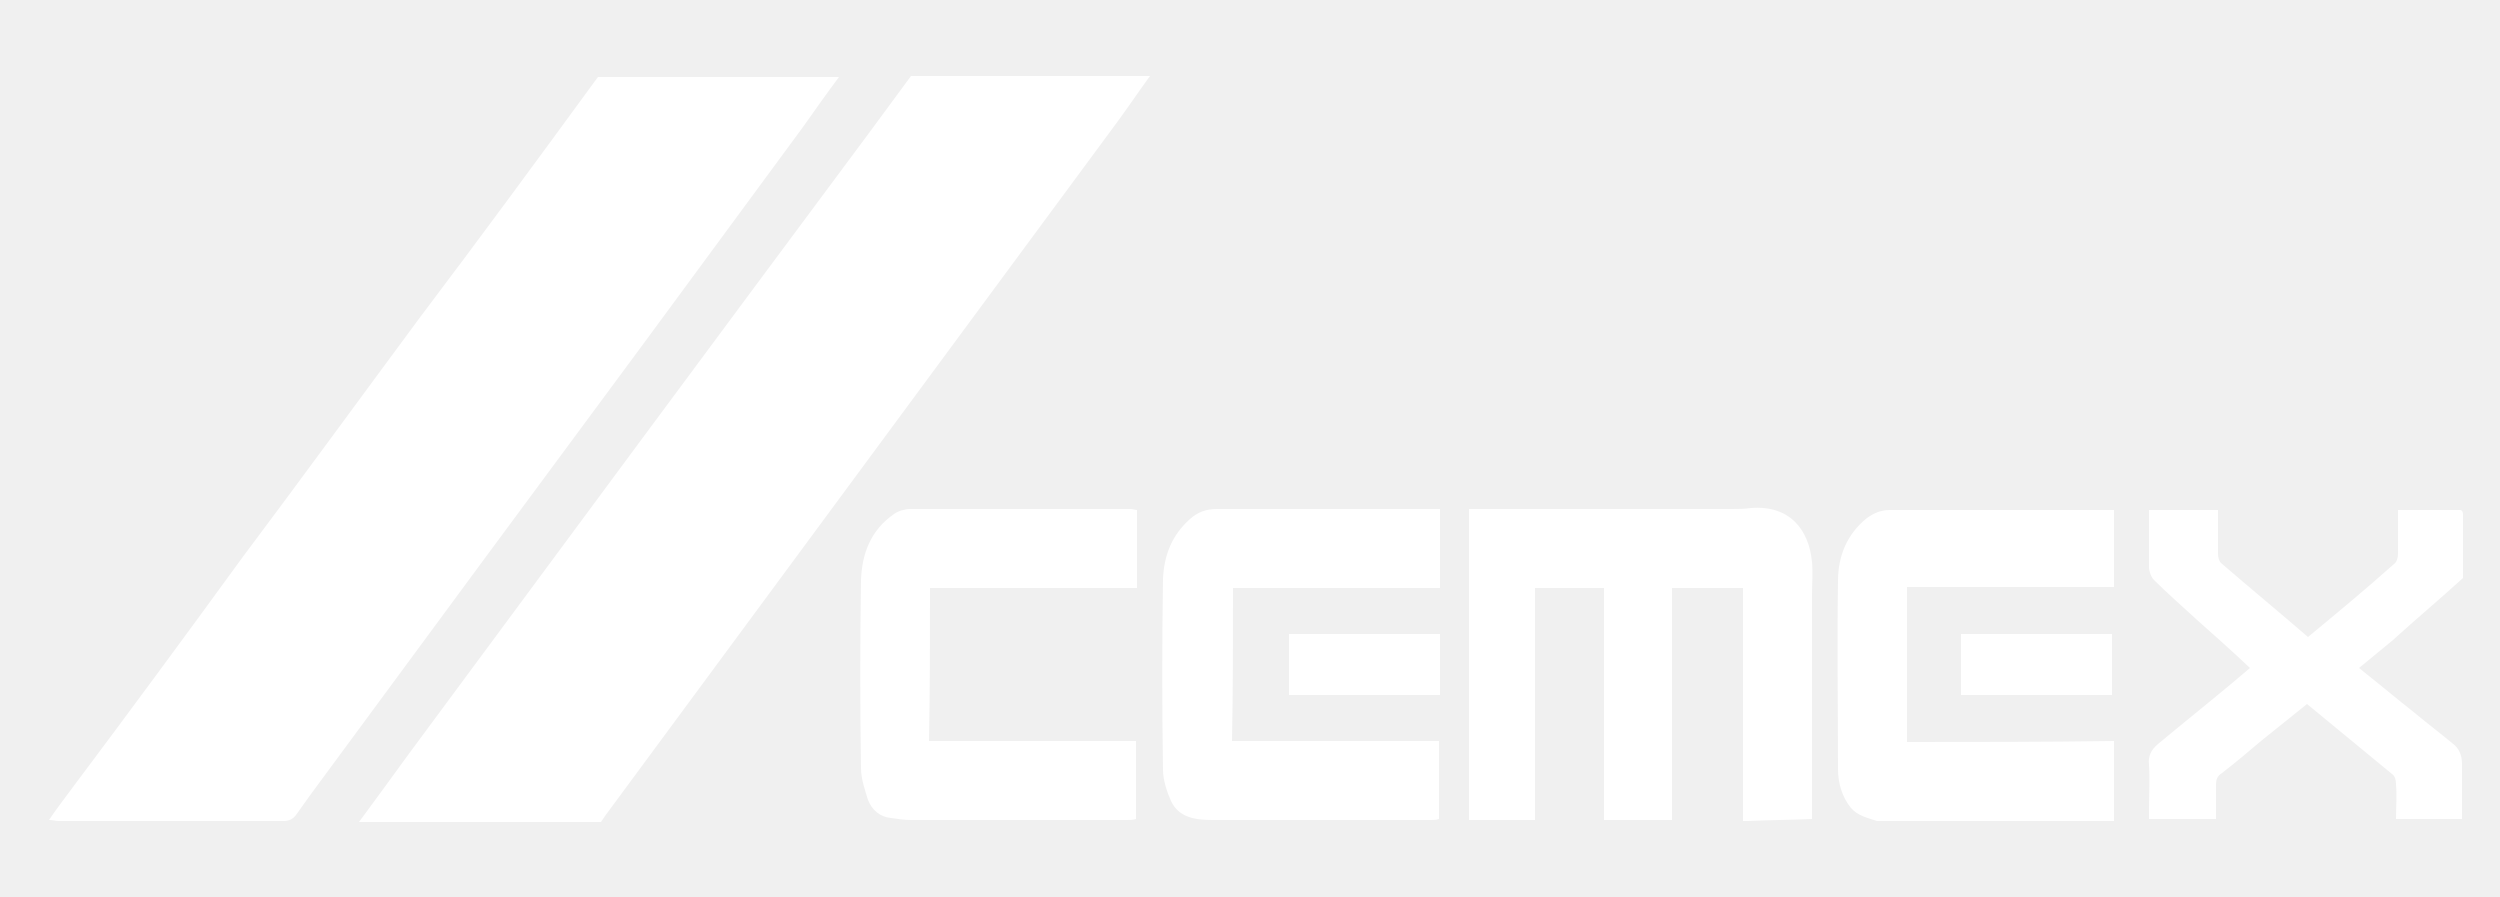
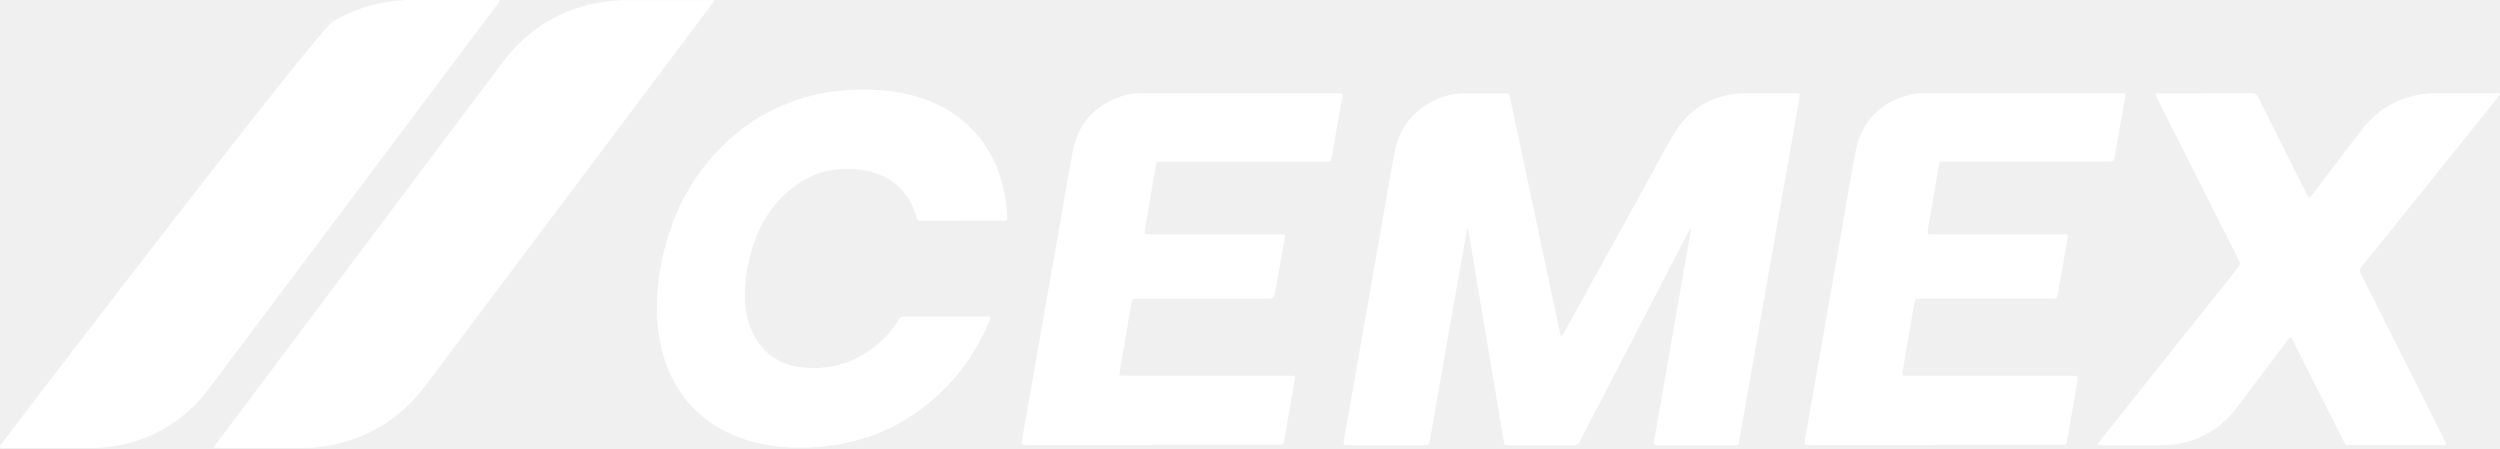
- <svg xmlns="http://www.w3.org/2000/svg" version="1.1" id="Capa_1" x="0px" y="0px" viewBox="0 0 250 89.7" style="enable-background:new 0 0 250 89.7;" xml:space="preserve">
-   <style type="text/css">
- 	.st0{fill:#FFFFFF;}
- </style>
-   <g>
-     <path class="st0" d="M111.8,12.1c1.1-1.5,2.1-3,3.2-4.5c-8,0-15.9,0-23.9,0c-1.4,1.9-2.8,3.8-4.2,5.7C71.5,34,56.1,54.8,40.8,75.5   c-1.6,2.2-3.2,4.4-4.9,6.7c8.1,0,16.2,0,24.2,0c0.1-0.2,0.3-0.4,0.4-0.6C77.6,58.4,94.7,35.3,111.8,12.1z" />
-     <path class="st0" d="M42.1,31.6c-6,8.1-11.9,16.2-17.9,24.2C18.6,63.5,13,71.1,7.3,78.7c-0.8,1.1-1.6,2.1-2.4,3.3   c0.4,0,0.7,0.1,0.9,0.1c7.5,0,15,0,22.6,0c0.5,0,0.9-0.2,1.2-0.6c0.5-0.7,1-1.4,1.5-2.1c5.8-7.9,11.6-15.7,17.4-23.6   c5.3-7.2,10.6-14.3,15.9-21.5S75,19.9,80.3,12.7c1.2-1.7,2.4-3.4,3.6-5c-8,0-16,0-24.1,0c-0.1,0.1-0.2,0.3-0.3,0.4   C53.8,15.9,48,23.8,42.1,31.6z" />
-     <path class="st0" d="M181.2,80.9c0-7.1,0-14.2,0-21.4c0-1.1,0.1-2.2,0-3.3c-0.3-3.2-2.2-5.7-6.1-5.4c-0.7,0.1-1.3,0.1-2,0.1   c-8.4,0-16.8,0-25.2,0c-0.3,0-0.6,0-1,0c0,10.4,0,20.8,0,31.1c2.2,0,4.4,0,6.6,0c0-7.8,0-15.5,0-23.2c2.3,0,4.6,0,6.9,0   c0,7.8,0,15.5,0,23.2c2.3,0,4.5,0,6.8,0c0-7.8,0-15.5,0-23.2c2.4,0,4.7,0,7.1,0c0,0.4,0,0.7,0,1c0,3.7,0,7.4,0,11.1   c0,3.7,0,7.5,0,11.2c0.2,0,0.3,0,0.5,0c2.1-0.1,4.2-0.1,6.4-0.2C181.2,81.6,181.2,81.3,181.2,80.9z" />
-     <path class="st0" d="M190.7,74.2c0-5.2,0-10.3,0-15.5c7,0,13.8,0,20.7,0c0-2.6,0-5.1,0-7.7c-0.4,0-0.7,0-1,0c-7.1,0-14.2,0-21.4,0   c-0.9,0-1.6,0.3-2.3,0.8c-2,1.6-2.9,3.8-2.9,6.3c-0.1,6.3,0,12.6,0,18.8c0,1.4,0.4,2.8,1.3,3.9c0.7,0.8,1.7,1,2.6,1.3   c7.9,0,15.8,0,23.7,0c0-2.6,0-5.2,0-8C204.5,74.2,197.6,74.2,190.7,74.2z" />
-     <path class="st0" d="M246,51c-2,0-4,0-6.2,0c0,1.5,0,3,0,4.4c0,0.3-0.1,0.8-0.4,1c-2.8,2.5-5.7,4.9-8.6,7.3   c-2.9-2.5-5.8-4.9-8.7-7.4c-0.2-0.2-0.3-0.6-0.3-0.9c0-1.4,0-2.9,0-4.4c-2.3,0-4.5,0-6.9,0c0,1.9,0,3.8,0,5.7c0,0.4,0.2,1,0.5,1.3   c1.3,1.3,2.8,2.6,4.2,3.9c1.8,1.6,3.6,3.2,5.4,4.9c-0.7,0.6-1.3,1.1-1.9,1.6c-2.4,2-4.9,4-7.3,6c-0.7,0.6-1,1.2-0.9,2.1   c0.1,1.5,0,2.9,0,4.4c0,0.4,0,0.7,0,1c2.3,0,4.5,0,6.7,0c0-1.2,0-2.3,0-3.4c0-0.5,0.1-0.9,0.6-1.2c1.3-1,2.6-2.1,3.9-3.2   c1.5-1.2,3.1-2.5,4.6-3.7c2.9,2.4,5.7,4.7,8.5,7c0.3,0.2,0.4,0.6,0.4,1c0.1,1.2,0,2.3,0,3.5c2.3,0,4.4,0,6.6,0c0-1.9,0-3.7,0-5.5   c0-0.9-0.3-1.6-1-2.1c-1.2-1-2.4-1.9-3.6-2.9c-1.9-1.5-3.8-3.1-5.7-4.6c1.2-1,2.3-1.9,3.4-2.8c2.3-2.1,4.7-4.1,7-6.2   c0-2.1,0-4.3,0-6.4C246.3,51.2,246.2,51,246,51z" />
-     <path class="st0" d="M93,58.8c6.9,0,13.8,0,20.7,0c0-2.6,0-5.2,0-7.8c-0.2,0-0.4-0.1-0.6-0.1c-7.4,0-14.8,0-22.1,0   c-0.5,0-1.2,0.2-1.6,0.5c-2.3,1.6-3.2,3.9-3.3,6.6c-0.1,6.3-0.1,12.5,0,18.8c0,1.1,0.4,2.2,0.7,3.2c0.4,1,1.2,1.7,2.3,1.8   c0.7,0.1,1.3,0.2,2,0.2c7.2,0,14.4,0,21.6,0c0.3,0,0.6,0,0.9-0.1c0-2.6,0-5.2,0-7.8c-7,0-13.8,0-20.7,0C93,69,93,64,93,58.8z" />
-     <path class="st0" d="M123.3,58.8c7,0,13.8,0,20.7,0c0-2.6,0-5.2,0-7.9c-0.4,0-0.7,0-1.1,0c-7.1,0-14.1,0-21.2,0   c-1.1,0-1.9,0.3-2.7,1c-1.8,1.6-2.6,3.6-2.7,6c-0.1,6.4-0.1,12.7,0,19.1c0,1,0.4,2.2,0.8,3.1c0.8,1.7,2.5,1.9,4.2,1.9   c7.3,0,14.5,0,21.8,0c0.3,0,0.5,0,0.8-0.1c0-2.6,0-5.1,0-7.8c-7,0-13.8,0-20.7,0C123.3,69.1,123.3,64,123.3,58.8z" />
-     <path class="st0" d="M196.1,69.5c5.1,0,10.1,0,15.1,0c0-2.1,0-4.1,0-6.1c-5.1,0-10.1,0-15.1,0C196.1,65.4,196.1,67.4,196.1,69.5z" />
-     <path class="st0" d="M144,69.5c0-2.1,0-4.1,0-6.1c-5.1,0-10.1,0-15.1,0c0,2.1,0,4.1,0,6.1C133.9,69.5,138.9,69.5,144,69.5z" />
-   </g>
+ <svg xmlns="http://www.w3.org/2000/svg" id="Capa_1" data-name="Capa 1" viewBox="0 0 250 44.82">
+   <defs>
+     <style>
+       .cls-1 {
+         fill: #fff;
+         stroke-width: 0px;
+       }
+     </style>
+   </defs>
+   <path class="cls-1" d="m49.95,0c.03.16-.08.27-.17.38-1.25,1.67-25.45,33.89-28.88,38.47-1.82,2.43-4.14,4.16-7.01,5.16-1.21.42-2.46.66-3.74.75-.76.05-1.51.04-2.27.04-2.45,0-4.9,0-7.36,0-.17,0-.41.09-.51-.08-.1-.18.13-.31.23-.45C4.22,38.98,31.79,3.05,33.28,2.16c1.6-.95,3.31-1.6,5.14-1.92.53-.09,1.07-.17,1.61-.19.11,0,.22,0,.32-.06h9.59Z" />
+   <path class="cls-1" d="m71.37,0c.07.2-.1.31-.2.44-.93,1.24-27.58,36.75-28.71,38.23-2.56,3.37-5.96,5.34-10.13,5.98-.72.11-1.46.15-2.19.15-2.74,0-5.48,0-8.22,0-.12,0-.24,0-.36-.01-.13-.02-.16-.09-.09-.2.05-.07.1-.14.15-.21,2.06-2.74,26.31-35.08,28.8-38.34,2.48-3.24,5.76-5.17,9.79-5.83.44-.07.88-.13,1.32-.14.11,0,.22,0,.32-.06h9.52Z" />
+   <path class="cls-1" d="m156.17,33.63c.28-.37.46-.77.67-1.16,1.25-2.25,2.49-4.5,3.73-6.75,1.09-1.97,2.17-3.94,3.26-5.9,1.21-2.19,2.37-4.41,3.65-6.55,1.38-2.31,3.48-3.59,6.16-3.9.38-.04.77-.05,1.15-.05,1.57,0,3.15,0,4.72,0,.51,0,.51,0,.43.51-.38,2.14-.76,4.28-1.13,6.43-.58,3.3-1.16,6.6-1.74,9.91-.63,3.56-1.25,7.13-1.88,10.69-.41,2.34-.82,4.69-1.24,7.03-.11.63,0,.64-.77.64-2.42,0-4.83,0-7.25,0-.59,0-.6,0-.5-.58.4-2.28.8-4.57,1.2-6.85.61-3.46,1.21-6.91,1.81-10.37.21-1.2.42-2.39.63-3.59.01-.08.01-.16.02-.28-.13.04-.15.14-.19.21-.69,1.32-1.37,2.65-2.06,3.97-1.45,2.8-2.9,5.59-4.34,8.39-.99,1.91-1.98,3.82-2.97,5.73-.53,1.01-1.06,2.02-1.58,3.04-.12.24-.28.33-.54.33-2.19,0-4.38,0-6.56,0-.38,0-.4-.02-.47-.39-.28-1.67-.56-3.34-.84-5.01-.49-2.93-.99-5.85-1.48-8.78-.38-2.25-.75-4.5-1.13-6.76-.04-.26-.1-.51-.16-.82-.11.18-.1.34-.13.49-.59,3.33-1.18,6.65-1.76,9.98-.56,3.18-1.11,6.37-1.67,9.55-.08.44-.15.88-.23,1.31-.07.4-.11.43-.52.43-.82,0-1.63,0-2.45,0-1.68,0-3.37,0-5.05,0-.66,0-.66,0-.55-.63.33-1.87.66-3.74.99-5.61.46-2.6.92-5.21,1.37-7.81.65-3.7,1.3-7.41,1.95-11.11.24-1.38.46-2.77.74-4.15.49-2.46,1.87-4.22,4.16-5.27.93-.43,1.92-.6,2.94-.61,1.27,0,2.55,0,3.82,0,.07,0,.14,0,.22,0,.27.01.31.03.37.3.14.61.27,1.22.4,1.83.8,3.79,1.61,7.57,2.41,11.36.64,3.02,1.28,6.04,1.92,9.06.11.52.22,1.03.34,1.55.01.07,0,.15.12.22Z" />
+   <path class="cls-1" d="m220.6,9.31c1.51,0,3.03,0,4.54,0,.35,0,.54.12.69.43,1.47,2.95,2.94,5.89,4.42,8.84.17.33.34.66.52.99.14.26.17.26.36.02.59-.77,1.18-1.55,1.77-2.32,1.13-1.48,2.25-2.97,3.4-4.44,1.53-1.95,3.54-3.07,5.98-3.42.41-.06.84-.09,1.26-.09,2.01,0,4.02,0,6.02,0,.06,0,.12,0,.18,0,.09,0,.21-.03.25.09.03.09-.06.15-.11.21-1.08,1.34-2.16,2.68-3.23,4.02-1.95,2.43-3.9,4.85-5.85,7.28-1.54,1.91-3.07,3.82-4.62,5.72-.22.27-.23.47-.08.77,1.15,2.27,2.29,4.55,3.44,6.83,1.64,3.25,3.27,6.51,4.91,9.76.25.5.24.52-.33.52-3.02,0-6.03,0-9.05,0-.1,0-.19,0-.29,0-.14,0-.25-.06-.32-.2-.05-.11-.11-.21-.16-.32-1.68-3.33-3.35-6.66-5.03-9.98-.2-.4-.21-.41-.47-.05-1.43,1.9-2.86,3.81-4.3,5.7-.63.83-1.22,1.7-2,2.41-1.39,1.27-3,2.06-4.87,2.33-.62.09-1.24.12-1.87.12-1.84,0-3.68,0-5.52,0-.15,0-.36.07-.43-.09-.08-.16.12-.27.21-.38,2.42-3.04,4.84-6.07,7.25-9.11,2.18-2.74,4.36-5.47,6.54-8.2.2-.25.22-.46.07-.75-1.51-2.96-3-5.92-4.49-8.88-1.23-2.45-2.47-4.9-3.7-7.34-.21-.41-.19-.44.26-.44,1.55,0,3.1,0,4.65,0Z" />
+   <path class="cls-1" d="m96.22,22.09c-1.35,0-2.69,0-4.04,0-.42,0-.42,0-.54-.41-.59-2.07-1.86-3.52-3.88-4.3-.73-.28-1.51-.42-2.29-.47-1.42-.09-2.81.08-4.13.64-.95.4-1.8.95-2.58,1.63-1.92,1.68-3.07,3.82-3.71,6.26-.36,1.38-.59,2.78-.56,4.2.02,1.28.23,2.54.81,3.7.95,1.9,2.49,3.05,4.58,3.35,2.93.42,5.55-.33,7.84-2.22.85-.71,1.56-1.53,2.13-2.47.15-.24.31-.35.61-.35,2.73.01,5.46,0,8.19,0,.05,0,.1,0,.14,0,.26.02.3.07.2.31-.29.74-.63,1.46-1.01,2.15-.62,1.14-1.32,2.24-2.15,3.24-3.04,3.68-6.85,6.09-11.56,7.02-1.07.21-2.16.32-3.26.37-1.79.09-3.55-.04-5.3-.45-2.71-.63-5.04-1.93-6.88-4.04-1.19-1.37-1.99-2.97-2.5-4.71-.35-1.2-.54-2.43-.61-3.69-.18-3.32.42-6.51,1.57-9.61.82-2.21,1.99-4.22,3.48-6.03,3.01-3.65,6.84-5.96,11.48-6.89,1.1-.22,2.21-.32,3.33-.35,1.63-.05,3.24.06,4.84.38,2.17.44,4.15,1.29,5.86,2.72,1.44,1.21,2.55,2.68,3.29,4.41.62,1.45.98,2.96,1.1,4.53.02.26.06.52.06.79,0,.18-.08.27-.26.27-.11,0-.22,0-.32,0-1.31,0-2.62,0-3.93,0Z" />
+   <path class="cls-1" d="m193.51,44.5c-4.16,0-8.32,0-12.48,0-.63,0-.63,0-.52-.63.63-3.56,1.25-7.13,1.88-10.69.58-3.29,1.15-6.58,1.73-9.87.48-2.73.92-5.48,1.45-8.2.55-2.86,2.28-4.7,5.06-5.55.57-.17,1.15-.25,1.74-.25,6.58,0,13.15,0,19.73,0,.05,0,.1,0,.14,0,.29.02.33.06.28.36-.23,1.31-.46,2.63-.69,3.94-.12.67-.24,1.35-.35,2.02-.09.51-.1.52-.62.52-5.41,0-10.82,0-16.23,0-.12,0-.24,0-.36,0-.29.01-.33.04-.38.32-.12.66-.23,1.33-.34,1.99-.25,1.51-.51,3.01-.76,4.52,0,.06-.03.12-.03.18-.02.2.02.25.24.26.12,0,.24,0,.36,0,4.27,0,8.54,0,12.8,0,.12,0,.24,0,.36,0,.25.02.29.07.25.32-.08.51-.17,1.02-.26,1.53-.25,1.38-.49,2.77-.74,4.15-.01.07-.03.14-.04.21-.03.15-.11.23-.27.23-.12,0-.24,0-.36,0-4.34,0-8.68,0-13.02,0-.54,0-.55-.07-.66.56-.39,2.26-.78,4.52-1.17,6.79-.05.31,0,.35.31.37.12,0,.24,0,.36,0,5.42,0,10.84,0,16.27,0,.65,0,.65,0,.54.63-.34,1.93-.67,3.86-1.01,5.79-.01.07-.03.14-.04.21-.03.21-.15.28-.35.28-.12,0-.24,0-.36,0-4.15,0-8.3,0-12.44,0Z" />
+   <path class="cls-1" d="m115.24,44.5c-4.14,0-8.27,0-12.41,0-.12,0-.24,0-.36,0-.28-.02-.34-.08-.29-.36.09-.55.19-1.09.28-1.63.57-3.24,1.14-6.49,1.71-9.73.65-3.7,1.3-7.41,1.95-11.12.38-2.18.73-4.36,1.16-6.53.55-2.84,2.25-4.69,5.01-5.55.58-.18,1.18-.26,1.78-.26,6.59,0,13.18,0,19.77,0,.04,0,.07,0,.11,0,.3.02.34.05.28.35-.2,1.18-.41,2.37-.62,3.55-.15.86-.3,1.73-.46,2.59-.06.33-.09.35-.43.36-.12,0-.24,0-.36,0-5.37,0-10.75,0-16.12,0-.59,0-.59,0-.69.56-.35,2.1-.71,4.2-1.06,6.29-.01.07-.03.14-.03.21,0,.11.05.19.16.19.13,0,.26.01.4.01,4.28,0,8.56,0,12.84,0,.12,0,.24,0,.36,0,.25.02.3.07.26.31-.06.39-.13.78-.2,1.17-.26,1.49-.53,2.98-.8,4.47q-.09.49-.6.49c-4.36,0-8.73,0-13.09,0-.52,0-.56-.08-.67.54-.37,2.23-.76,4.45-1.14,6.68,0,.05-.02.09-.03.14-.04.27,0,.33.27.34.11,0,.22,0,.32,0,5.43,0,10.87,0,16.3,0,.85,0,.69.06.58.69-.32,1.91-.66,3.81-1,5.72-.01.07-.03.14-.04.21-.03.2-.14.3-.34.29-.13,0-.26,0-.4,0-4.14,0-8.27,0-12.41,0Z" />
</svg>
